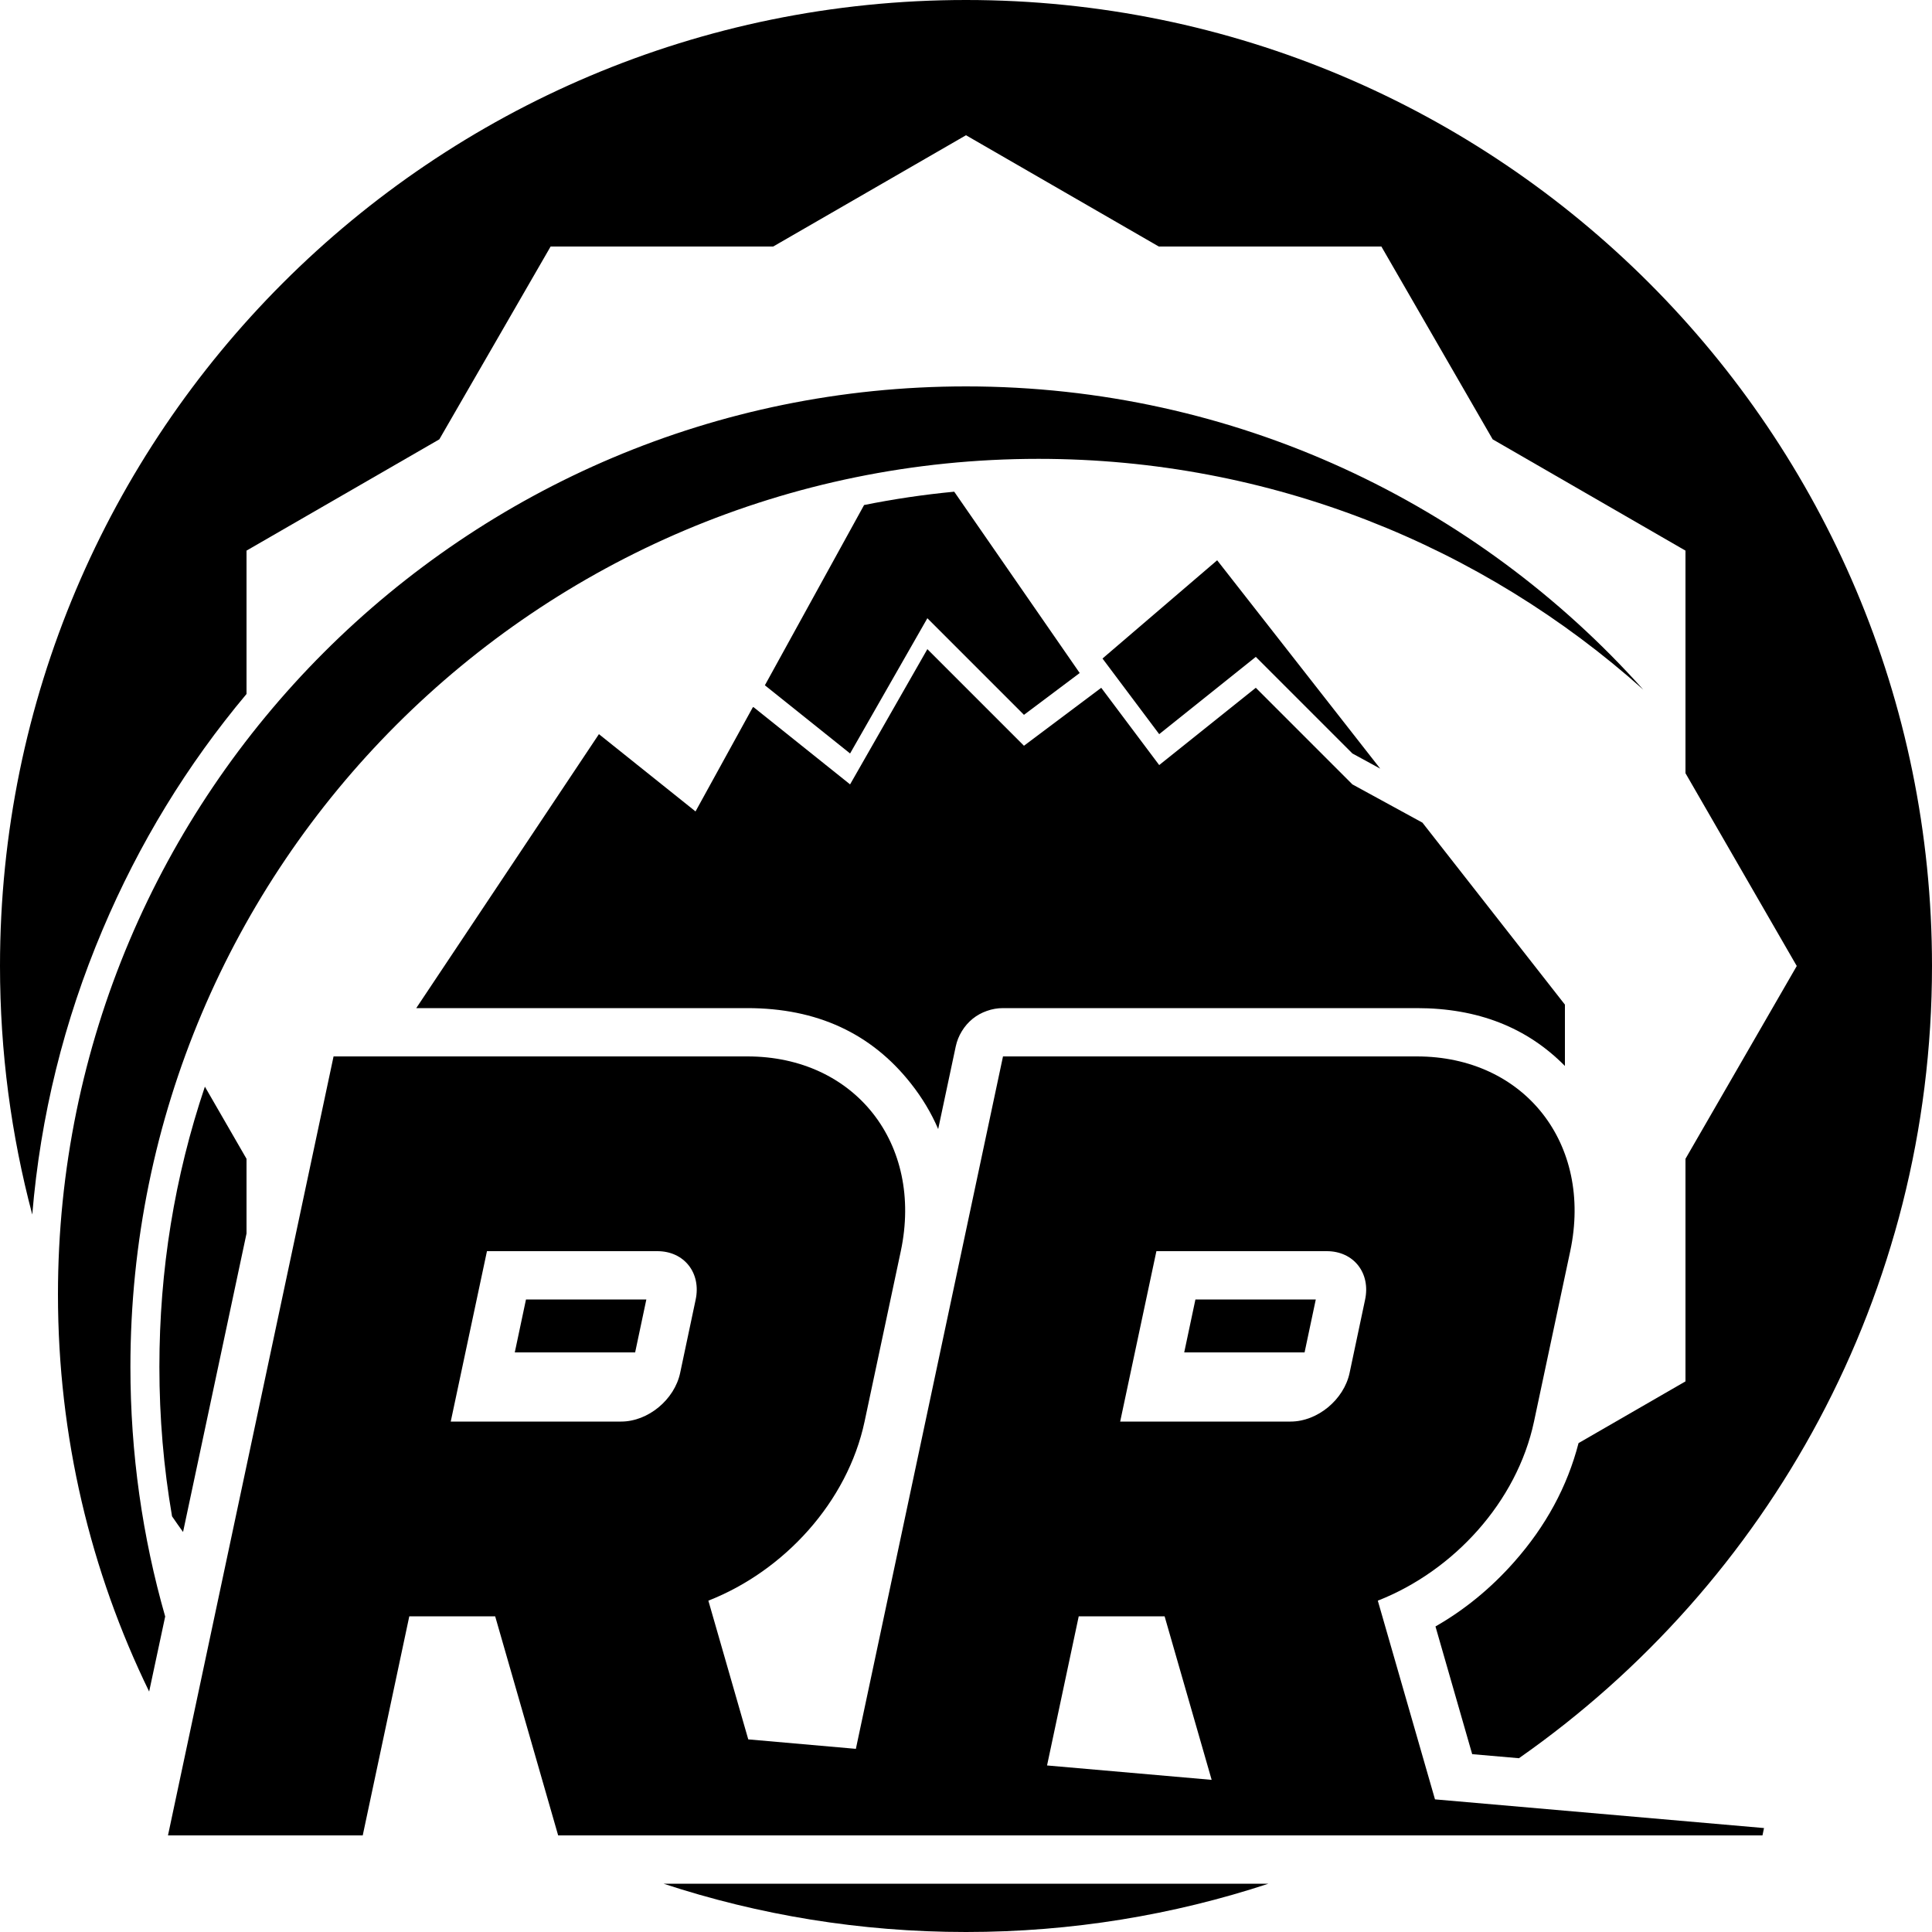
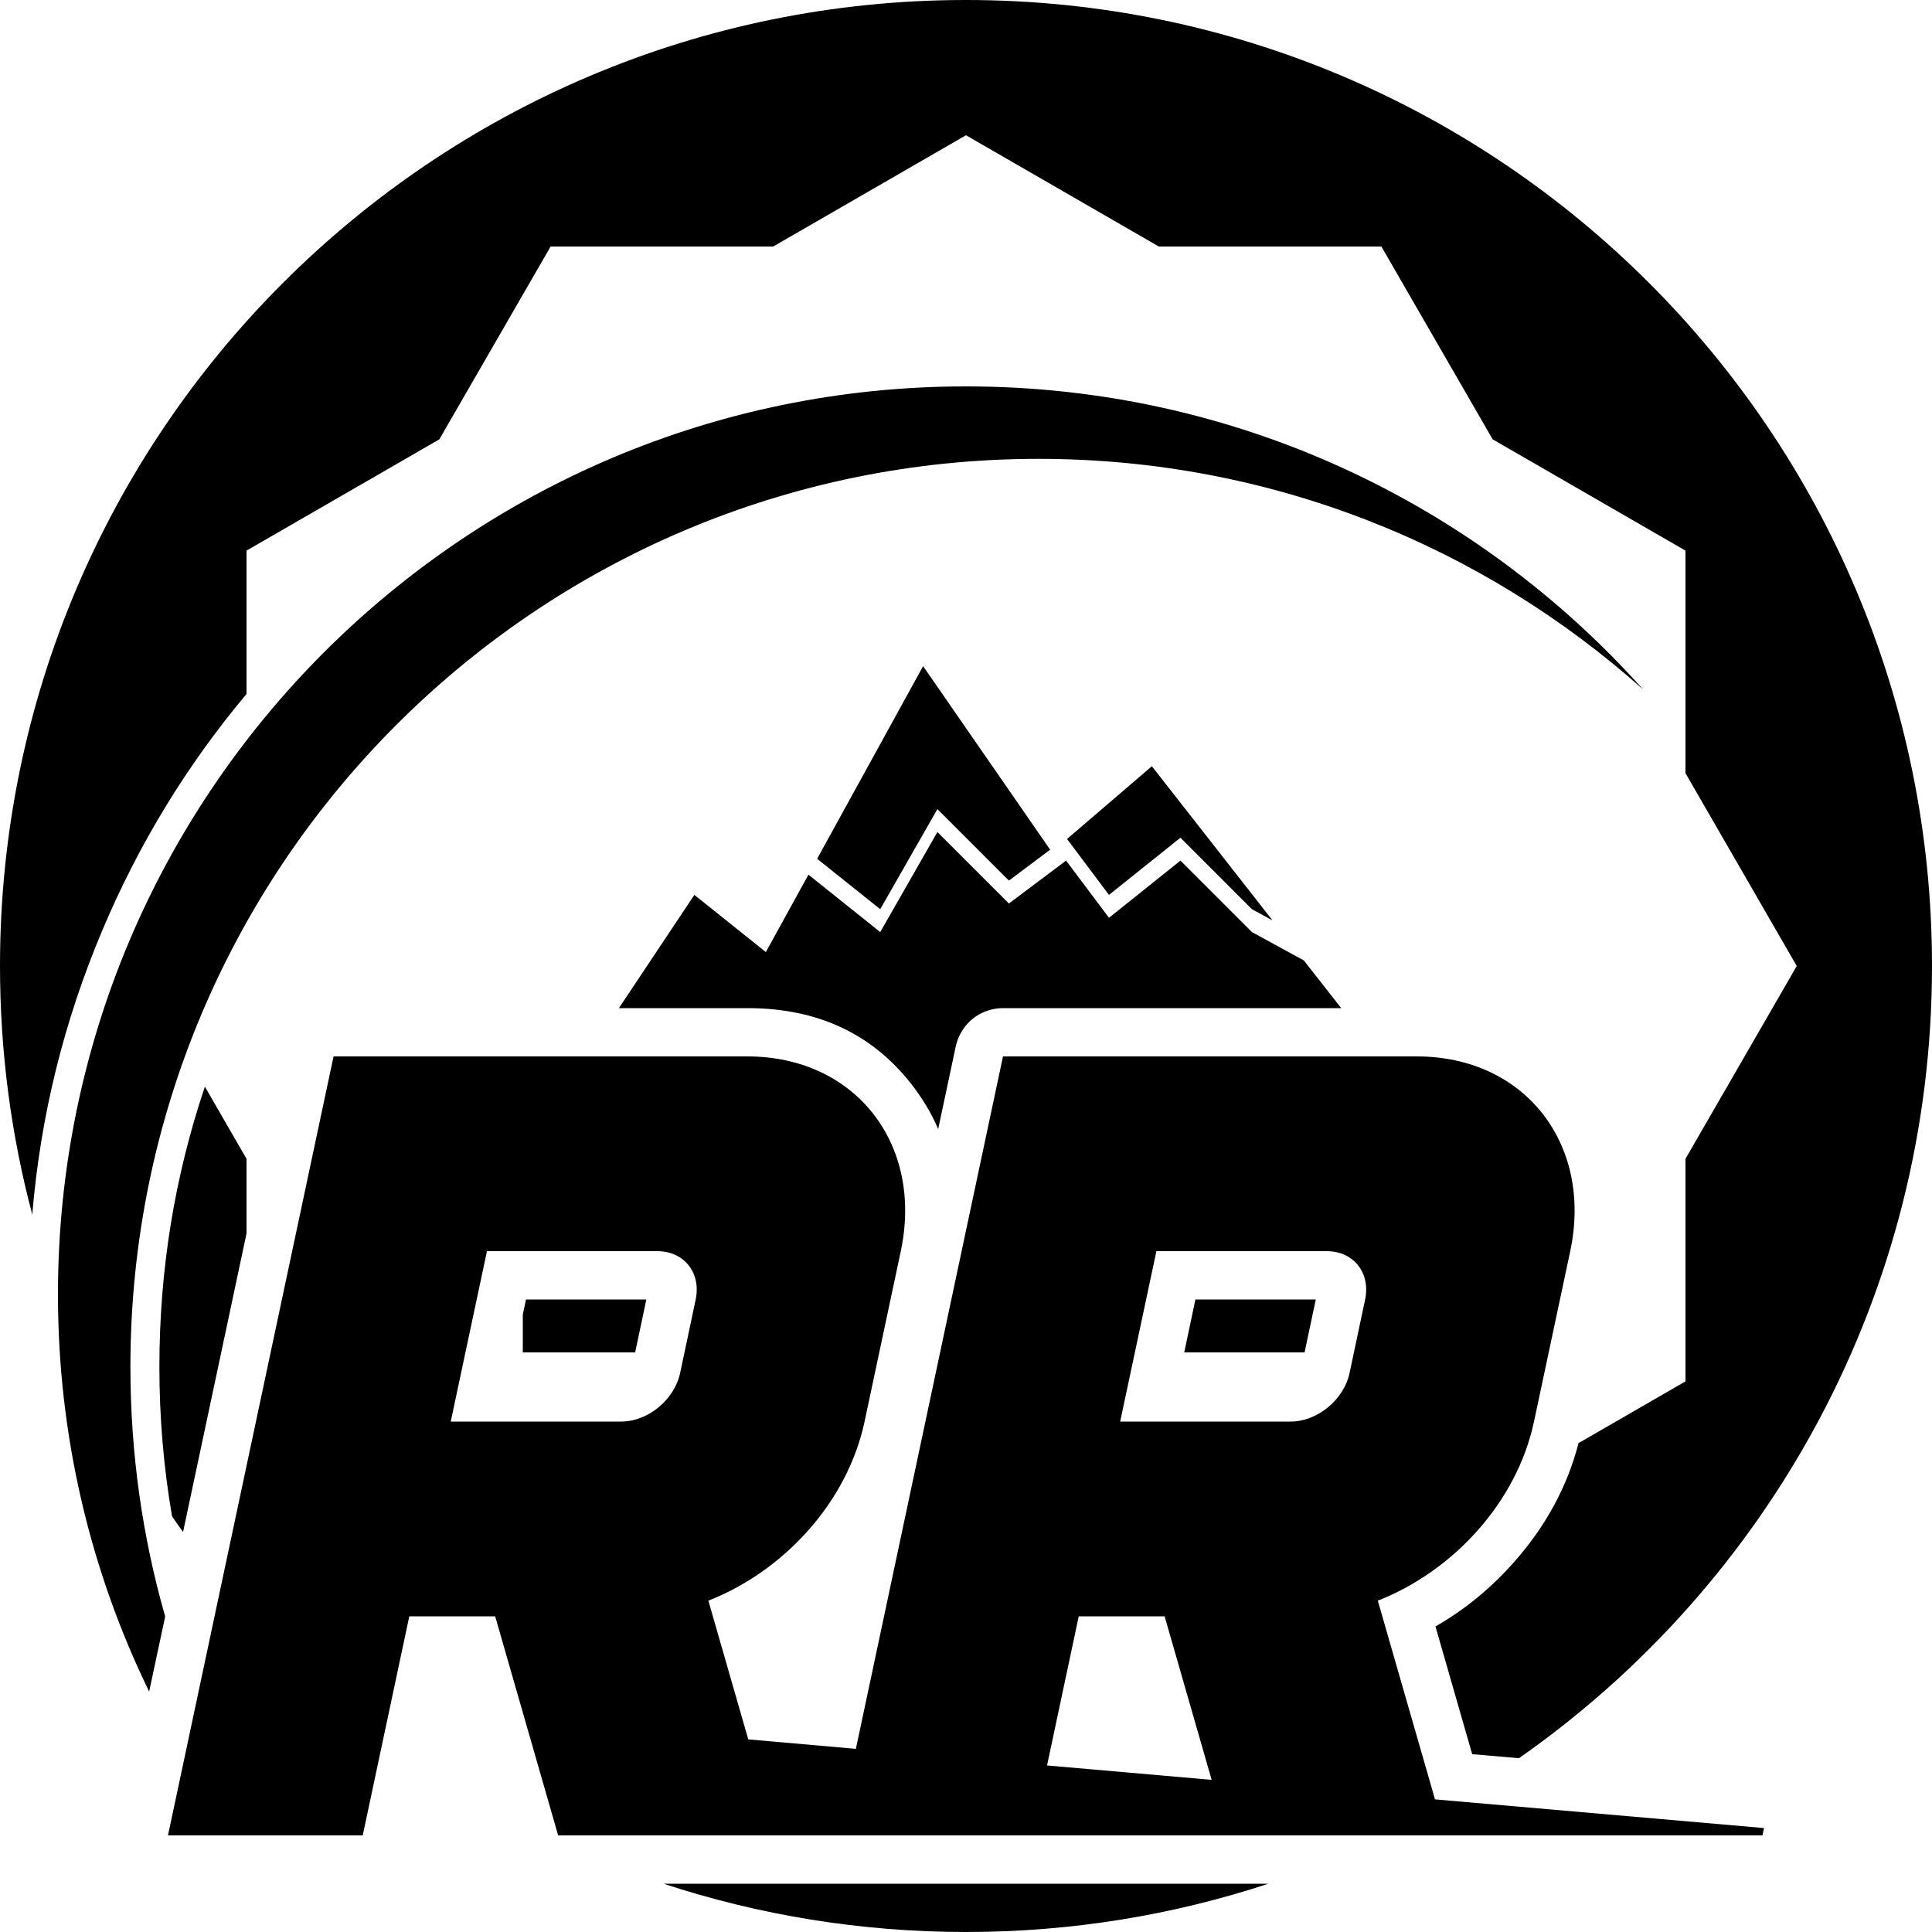
<svg xmlns="http://www.w3.org/2000/svg" viewBox="-100.00 -100.00 200.00 200.00">
  <path fill="#000000" d="M100 0C100 33.94 83.09 63.93 57.24 82.01L52.4 81.59L48.6 68.37Q53.13 65.78 56.74 61.7Q61.67 56.13 63.41 49.39L74.48 43V19.96L86 0L74.48 -19.96V-43L54.52 -54.52L43 -74.48H19.96L0 -86L-19.96 -74.48H-43L-54.52 -54.52L-74.48 -43V-28.16Q-83.72 -17.14 -89.38 -3.76Q-95.39 10.45 -96.66 25.73C-98.84 17.52 -100 8.9 -100 0C-100 -55.23 -55.23 -100 0 -100C55.23 -100 100 -55.23 100 0ZM-78.79 12.49 -74.48 19.96V27.69L-81.05 58.59C-81.43 58.06 -81.82 57.52 -82.19 56.97Q-83.5 49.35 -83.5 41.5Q-83.5 26.47 -78.79 12.49ZM31.31 95C21.46 98.24 10.94 100 0 100C-10.94 100 -21.46 98.24 -31.31 95Z" />
-   <path fill="#000000" d="M3.83 4.36Q2.97 4.36 2.16 4.65Q1.35 4.93 0.68 5.47Q0.02 6.01 -0.43 6.75Q-0.88 7.48 -1.06 8.32L-2.88 16.88Q-3.94 14.4 -5.7 12.17Q-11.85 4.36 -22.63 4.36H-56.91L-38 -24L-28 -16L-22.07 -26.78L-22 -26.8L-12 -18.8L-4 -32.8L6 -22.8L14 -28.8L20 -20.8L30 -28.8L40 -18.8L47.25 -14.84L62 4V10.35Q56.11 4.36 46.67 4.36ZM-45.55 34.52H-33.09L-34.25 40H-46.71ZM23.75 34.52H36.21L35.05 40H22.59Z" />
-   <path fill="#000000" d="M11.77 -30.33 6 -26 -4 -36 -12 -22 -20.82 -29.06 -10.55 -47.72Q-5.94 -48.65 -1.22 -49.1ZM42.88 -20.43 40 -22 30 -32 20 -24 14.13 -31.83 26 -42Z" />
+   <path fill="#000000" d="M3.83 4.36Q2.97 4.36 2.16 4.65Q1.35 4.93 0.68 5.47Q0.02 6.01 -0.43 6.75Q-0.88 7.48 -1.06 8.32L-2.88 16.88Q-3.94 14.4 -5.7 12.17Q-11.85 4.36 -22.63 4.36H-35.93L-28.12 -7.36L-20.72 -1.44L-16.33 -9.42L-16.28 -9.43L-8.88 -3.51L-2.96 -13.87L4.44 -6.47L10.36 -10.91L14.8 -4.99L22.2 -10.91L29.6 -3.51L34.97 -0.58L38.84 4.36ZM23.75 34.52H36.21L35.05 40H22.59ZM-45.55 34.52H-33.09L-34.25 40H-45.88V36.09Z" />
+   <path fill="#000000" d="M8.71 -12.04 4.44 -8.84 -2.96 -16.24 -8.88 -5.88 -15.41 -11.1 -4.44 -31.04ZM31.73 -4.72 29.6 -5.88 22.2 -13.28 14.8 -7.36 10.46 -13.15 19.24 -20.68Z" />
  <path fill="#000000" d="M70.11 -28.61C53.49 -43.47 31.55 -52.5 7.5 -52.5C-44.41 -52.5 -86.5 -10.41 -86.5 41.5C-86.5 50.46 -85.25 59.13 -82.9 67.34L-84.56 75.11C-90.61 62.69 -94 48.74 -94 34C-94 -17.91 -51.91 -60 0 -60C27.87 -60 52.9 -47.87 70.11 -28.61Z" />
  <path fill="#000000" d="M3.83 9.36H46.67C57.8 9.36 64.91 18.39 62.55 29.52L58.8 47.16C57.03 55.48 50.48 62.62 42.63 65.7L48.55 86.27L82.61 89.24L82.45 90H-42.22L-48.74 67.32H-57.63L-62.45 90H-82.61L-65.47 9.36H-22.63C-11.5 9.36 -4.39 18.39 -6.75 29.52L-10.5 47.16C-12.27 55.48 -18.82 62.62 -26.67 65.7L-22.54 80.06L-11.4 81.04ZM-49.59 29.52 -53.34 47.16H-35.7C-32.92 47.16 -30.18 44.9 -29.59 42.12L-27.99 34.56C-27.39 31.78 -29.17 29.52 -31.95 29.52ZM19.71 29.52 15.96 47.16H33.6C36.38 47.16 39.12 44.9 39.71 42.12L41.31 34.56C41.91 31.78 40.13 29.52 37.35 29.52ZM8.39 82.76 25.43 84.25 20.56 67.32H11.67L8.39 82.76Z" />
</svg>
